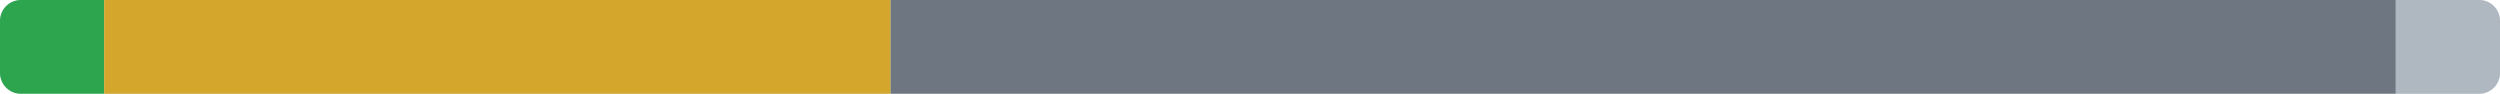
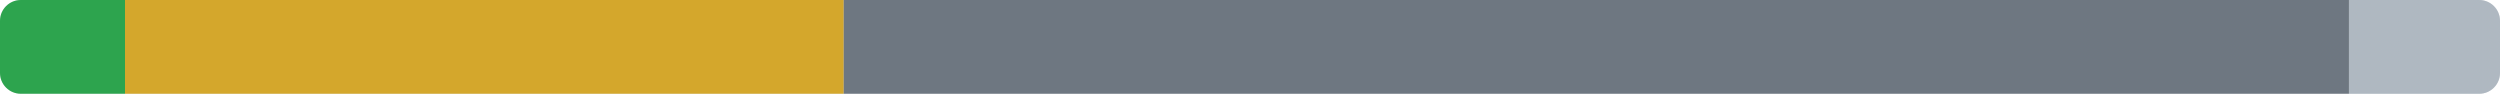
- <svg xmlns="http://www.w3.org/2000/svg" width="480" height="18" viewBox="0 0 480 18" role="img" aria-label="Google Cloud: Cloud Foundation Fabric and terraform-google-modules: 4 ported, 31 partial, 59 blocked, 4 not started of 98 modules">
+ <svg xmlns="http://www.w3.org/2000/svg" width="480" height="18" viewBox="0 0 480 18" role="img" aria-label="Google Cloud: Cloud Foundation Fabric and terraform-google-modules: 5 ported, 28 partial, 59 blocked, 6 not started of 98 modules">
  <clipPath id="r">
    <rect width="480" height="18" rx="4" />
  </clipPath>
  <g clip-path="url(#r)">
    <rect width="480" height="18" fill="#8c959f" fill-opacity="0.25" />
-     <rect x="0" width="20" height="18" fill="#2da44e" />
-     <rect x="20" width="151" height="18" fill="#d4a72c" />
-     <rect x="171" width="289" height="18" fill="#6e7781" />
-     <rect x="460" width="20" height="18" fill="#afb8c1" />
+     <rect x="0" width="24" height="18" fill="#2da44e" />
+     <rect x="24" width="138" height="18" fill="#d4a72c" />
+     <rect x="162" width="289" height="18" fill="#6e7781" />
+     <rect x="451" width="29" height="18" fill="#afb8c1" />
  </g>
</svg>
